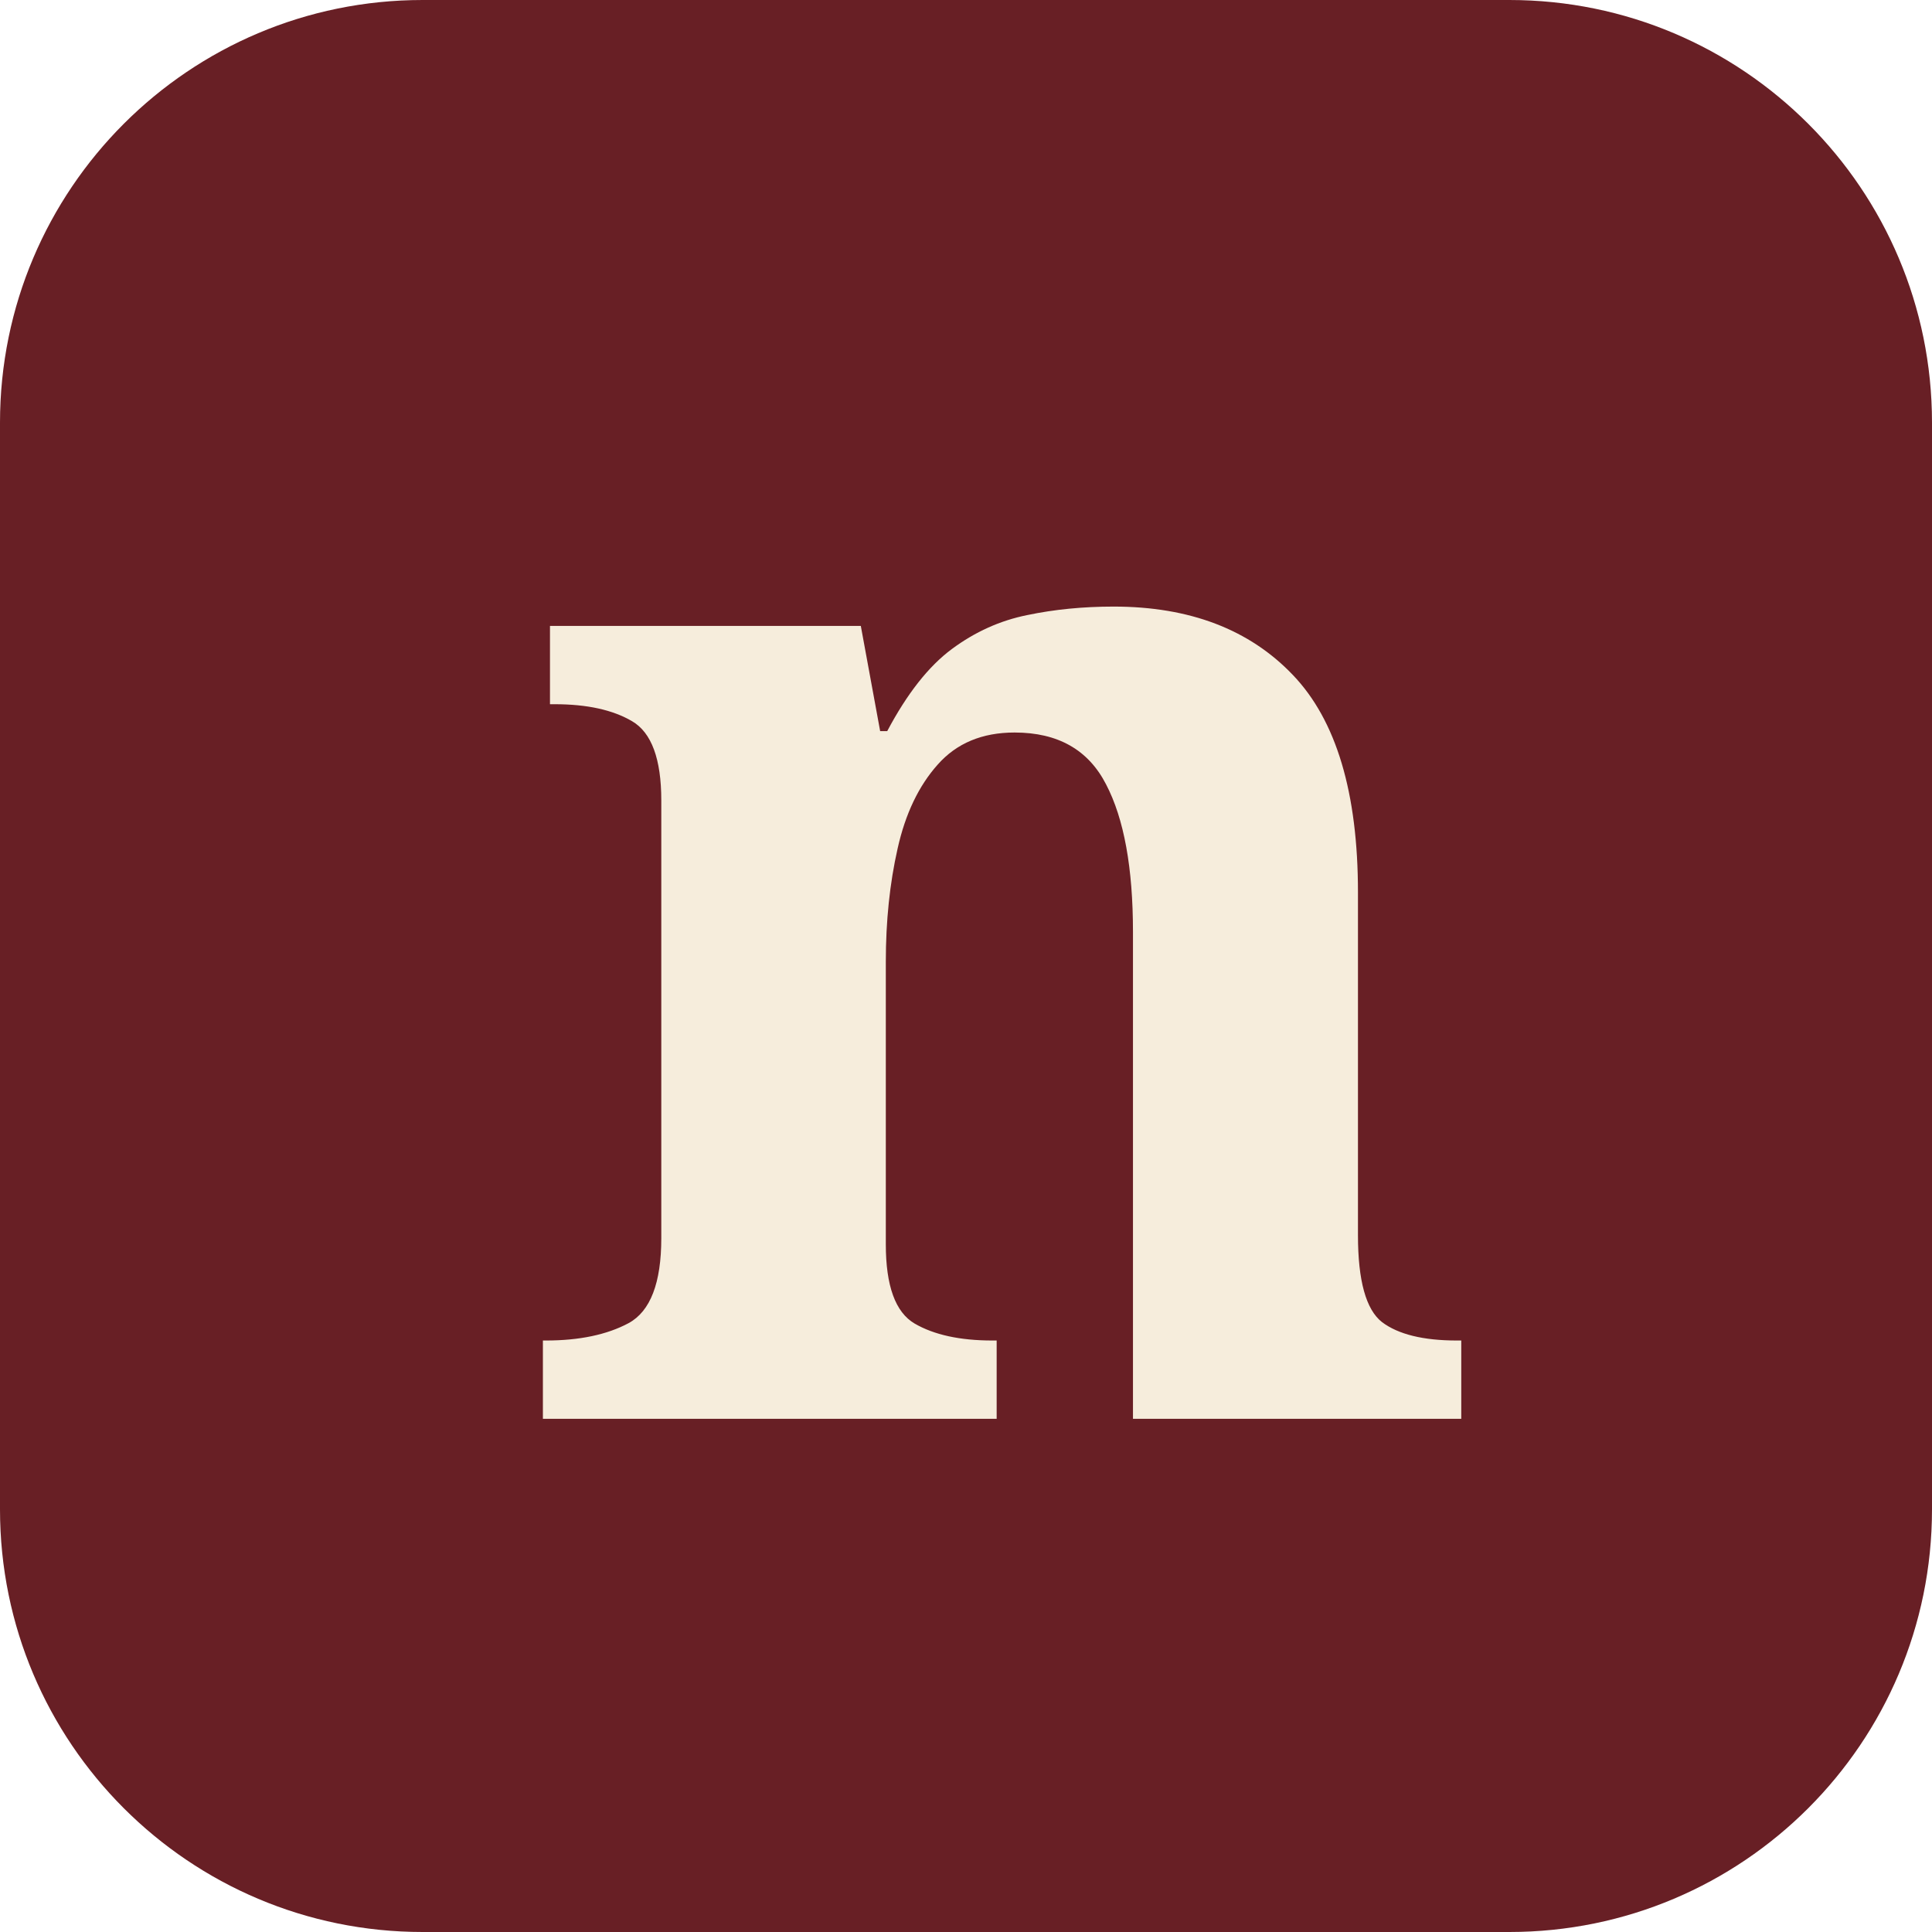
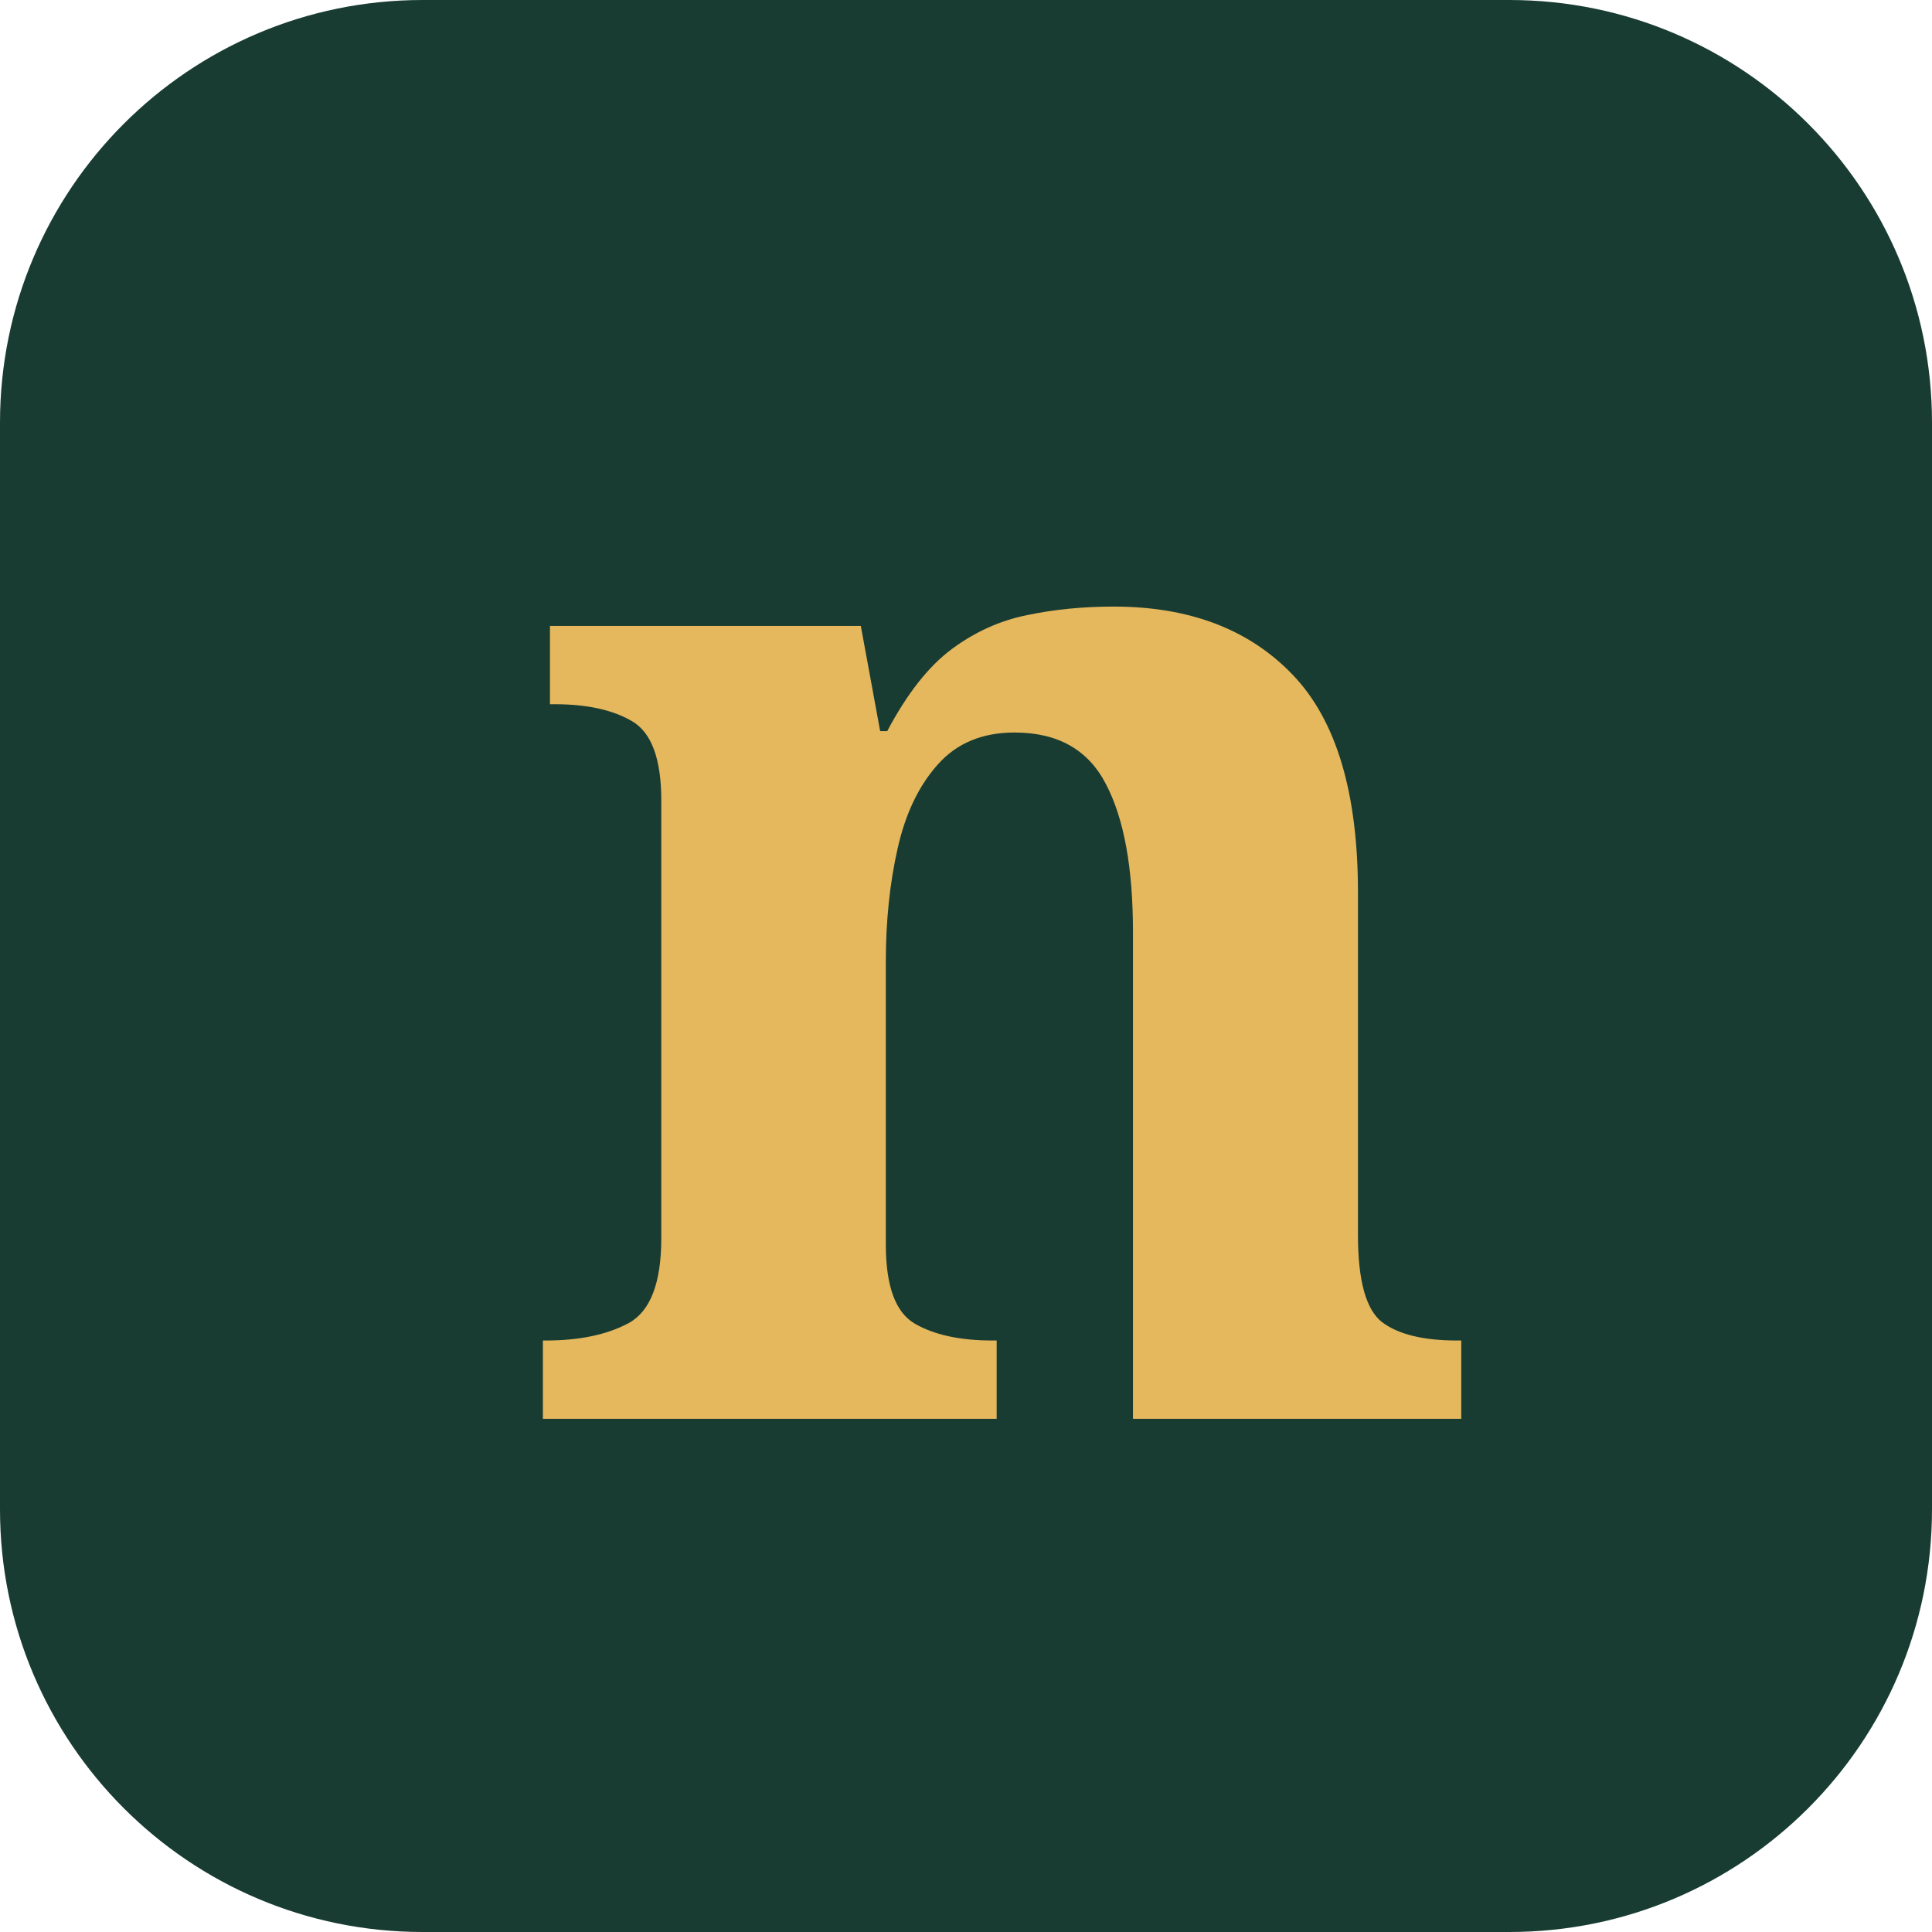
<svg xmlns="http://www.w3.org/2000/svg" viewBox="0 0 64 64">
-   <rect width="64" height="64" rx="14" fill="#681f25" />
-   <text x="17" y="47" fill="#f6eddc" font-family="Georgia,serif" font-weight="bold" font-size="49">n</text>
+   <rect width="64" height="64" rx="14" fill="#193c32" />
+   <text x="17" y="47" fill="#e5b85e" font-family="Georgia,serif" font-weight="bold" font-size="49">n</text>
</svg>
